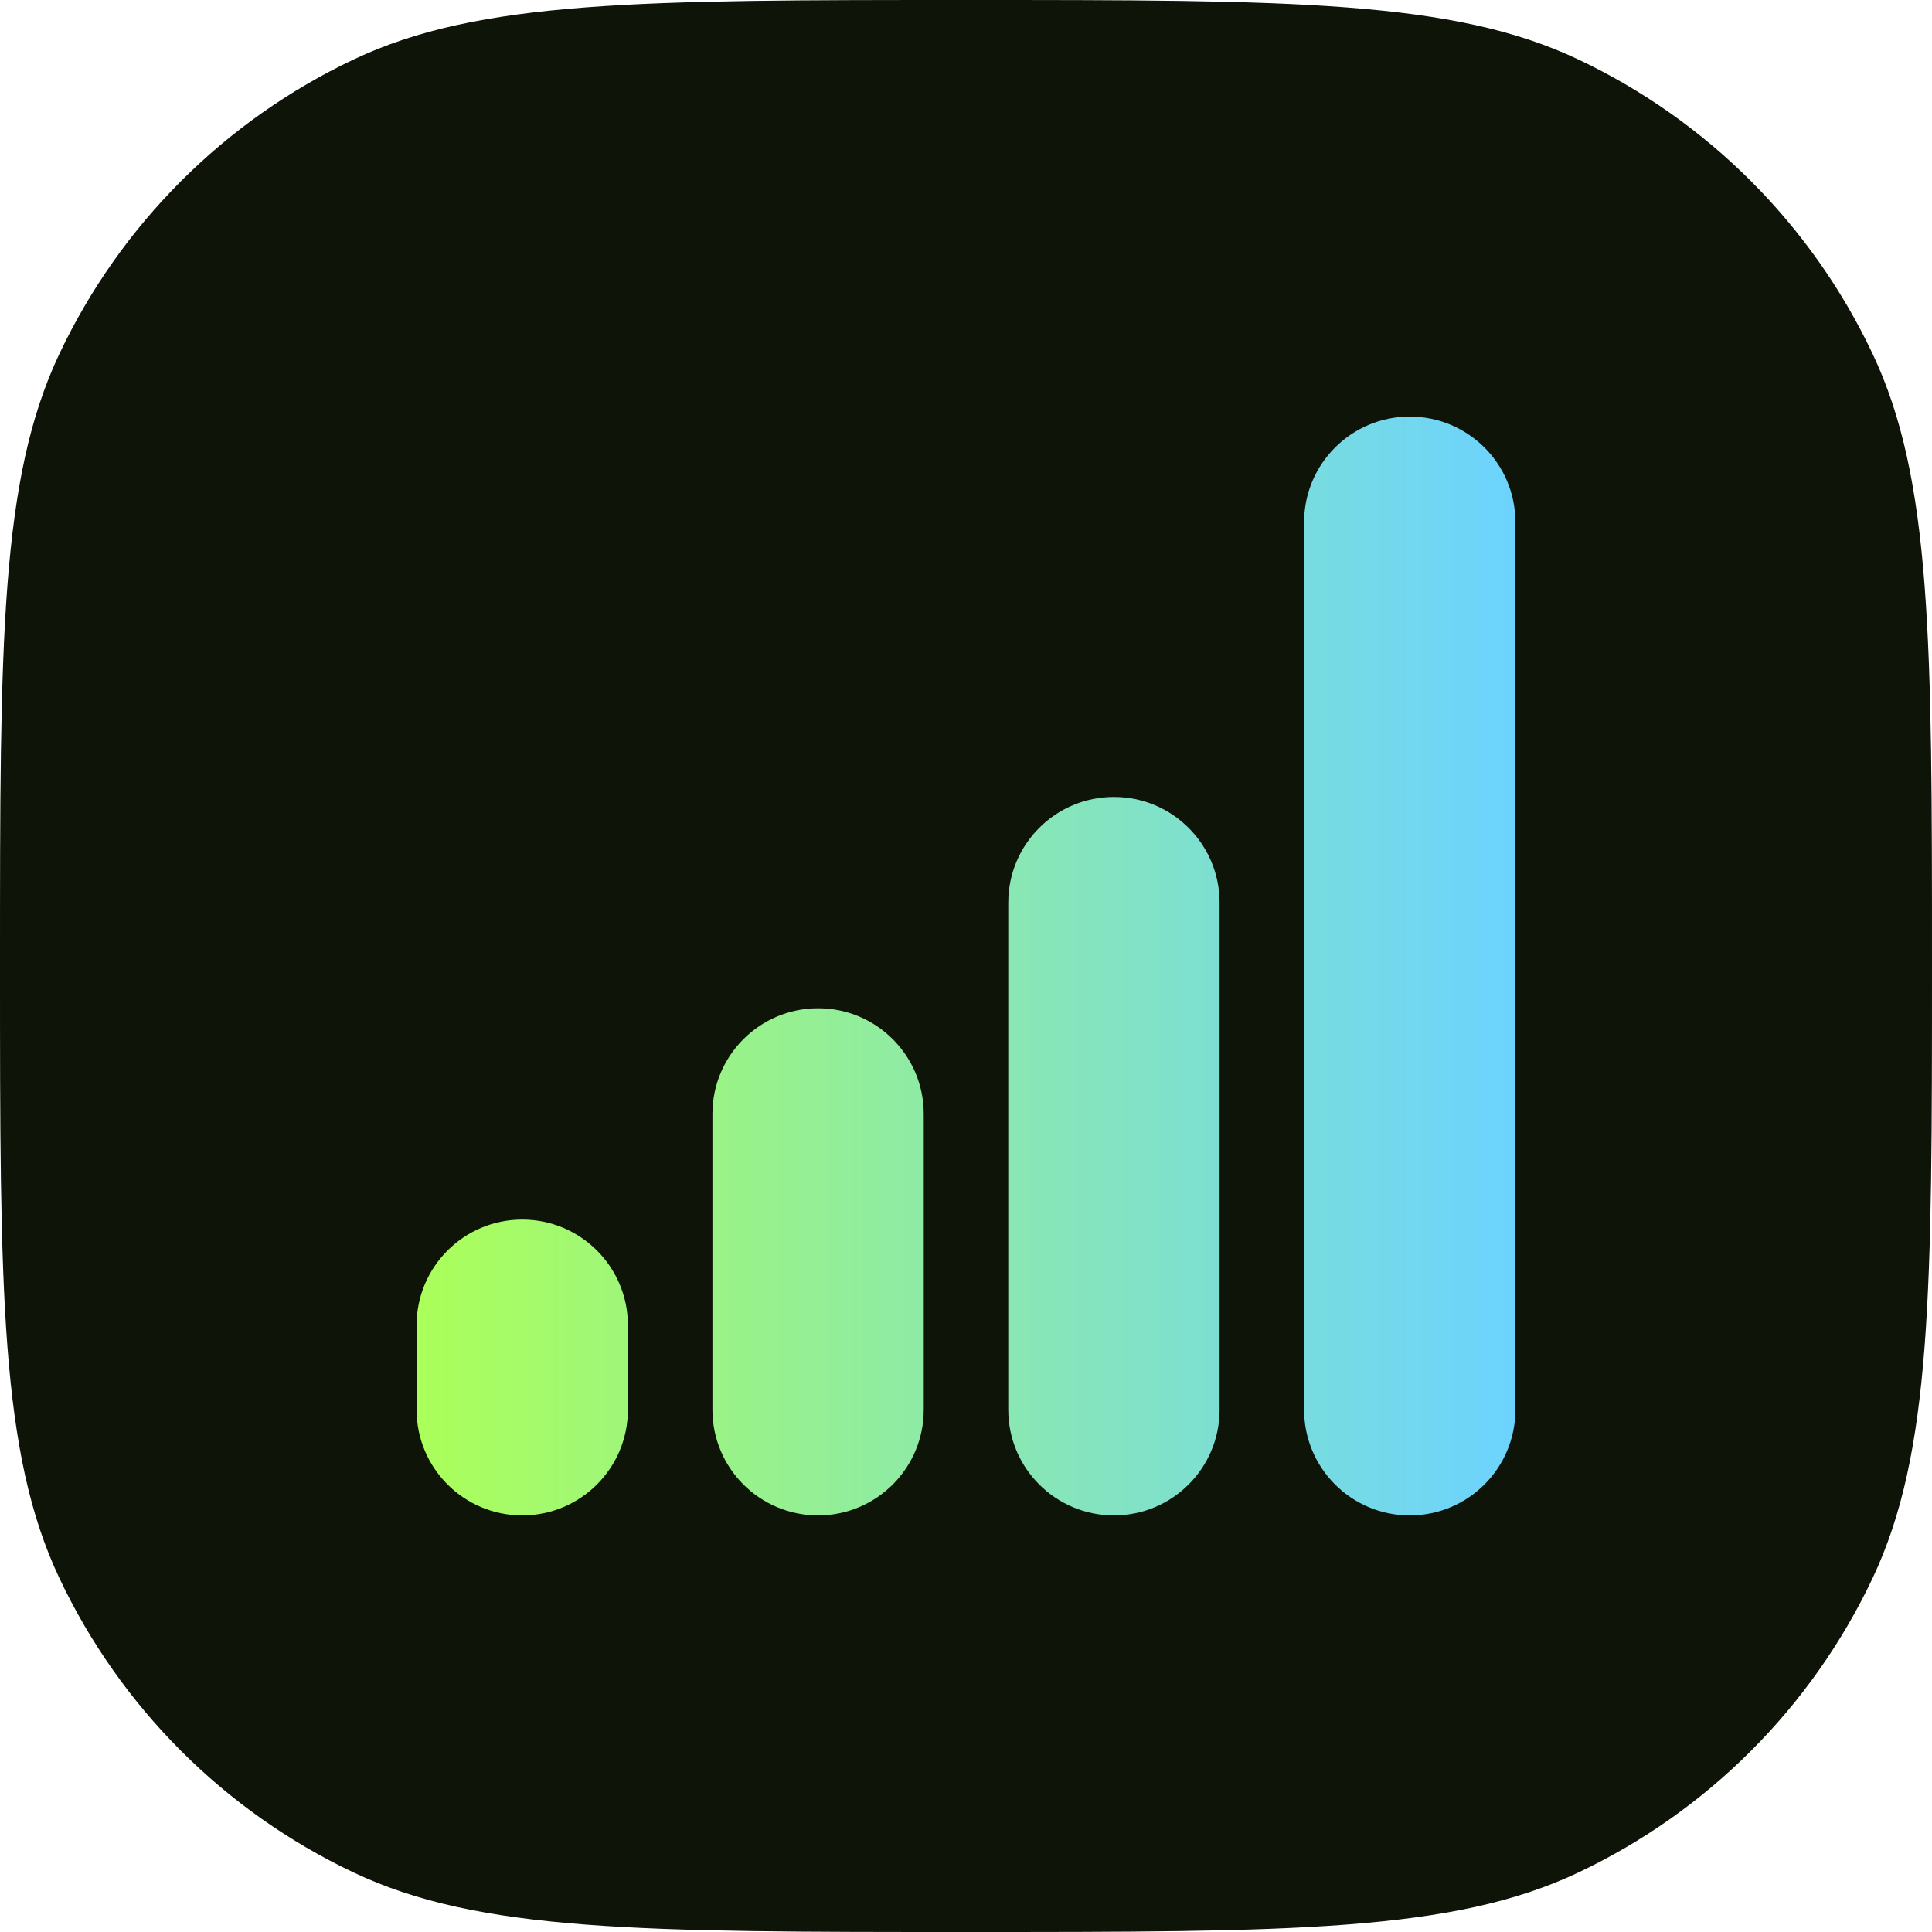
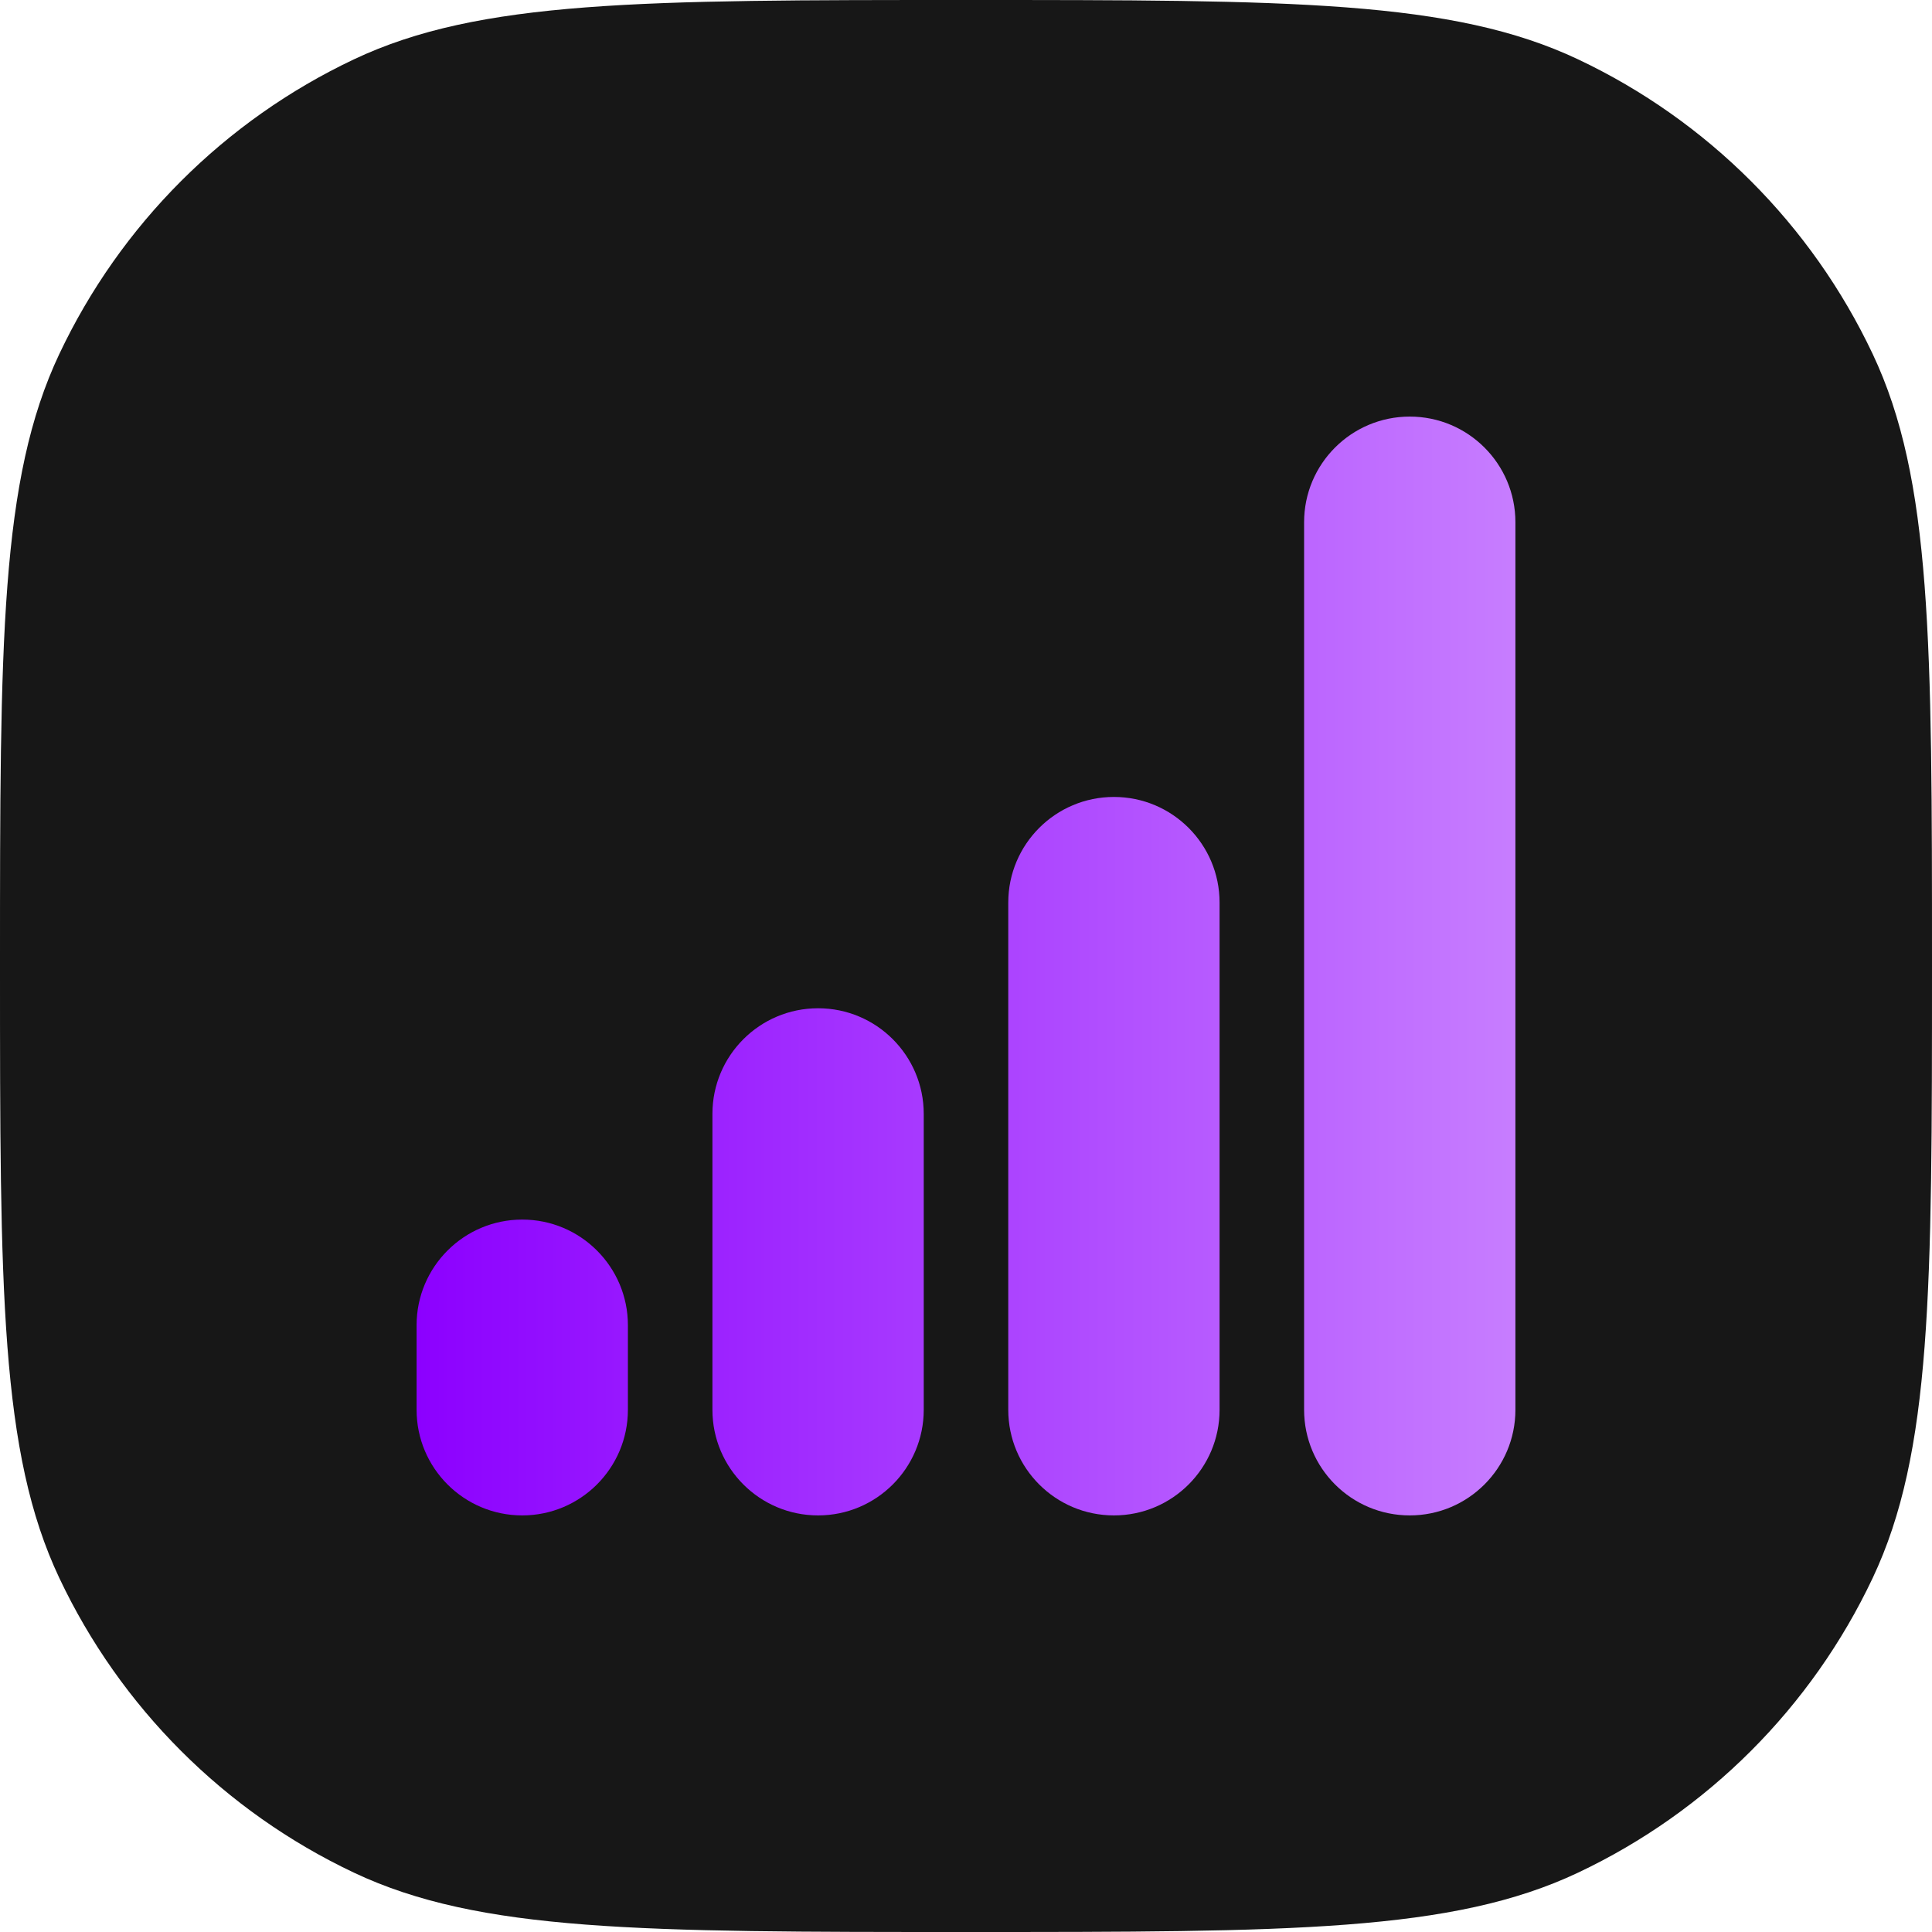
<svg xmlns="http://www.w3.org/2000/svg" viewBox="0 0 64 64" width="64" height="64">
  <defs>
    <linearGradient id="bz" gradientUnits="userSpaceOnUse" x1="6" y1="0" x2="58" y2="0">
-       <stop offset="0" stop-color="#abff59" />
-       <stop offset="1" stop-color="#6cd3ff" />
+       <stop offset="0" stop-color="#8C00FF" />
+       <stop offset="1" stop-color="#c77dff" />
    </linearGradient>
  </defs>
-   <path fill="#0e1408" d="M0 32C0 21.254 0 15.882 1.966 11.724 3.992 7.44 7.44 3.992 11.724 1.966 15.882 0 21.254 0 32 0s16.118 0 20.276 1.966c4.284 2.026 7.732 5.474 9.758 9.758C64 15.882 64 21.254 64 32s0 16.118-1.966 20.276c-2.026 4.284-5.474 7.732-9.758 9.758C48.118 64 42.746 64 32 64s-16.118 0-20.276-1.966c-4.284-2.026-7.732-5.474-9.758-9.758C0 48.118 0 42.746 0 32Z" />
+   <path fill="#171717" d="M0 32C0 21.254 0 15.882 1.966 11.724 3.992 7.44 7.44 3.992 11.724 1.966 15.882 0 21.254 0 32 0s16.118 0 20.276 1.966c4.284 2.026 7.732 5.474 9.758 9.758C64 15.882 64 21.254 64 32s0 16.118-1.966 20.276c-2.026 4.284-5.474 7.732-9.758 9.758C48.118 64 42.746 64 32 64s-16.118 0-20.276-1.966c-4.284-2.026-7.732-5.474-9.758-9.758C0 48.118 0 42.746 0 32Z" />
  <g fill="url(#bz)" transform="translate(32 32) scale(.7) translate(-32 -32)">
    <rect x="6" y="44" width="10" height="14" rx="5" />
    <rect x="20" y="34" width="10" height="24" rx="5" />
    <rect x="34" y="24" width="10" height="34" rx="5" />
    <rect x="48" y="6" width="10" height="52" rx="5" />
  </g>
</svg>
